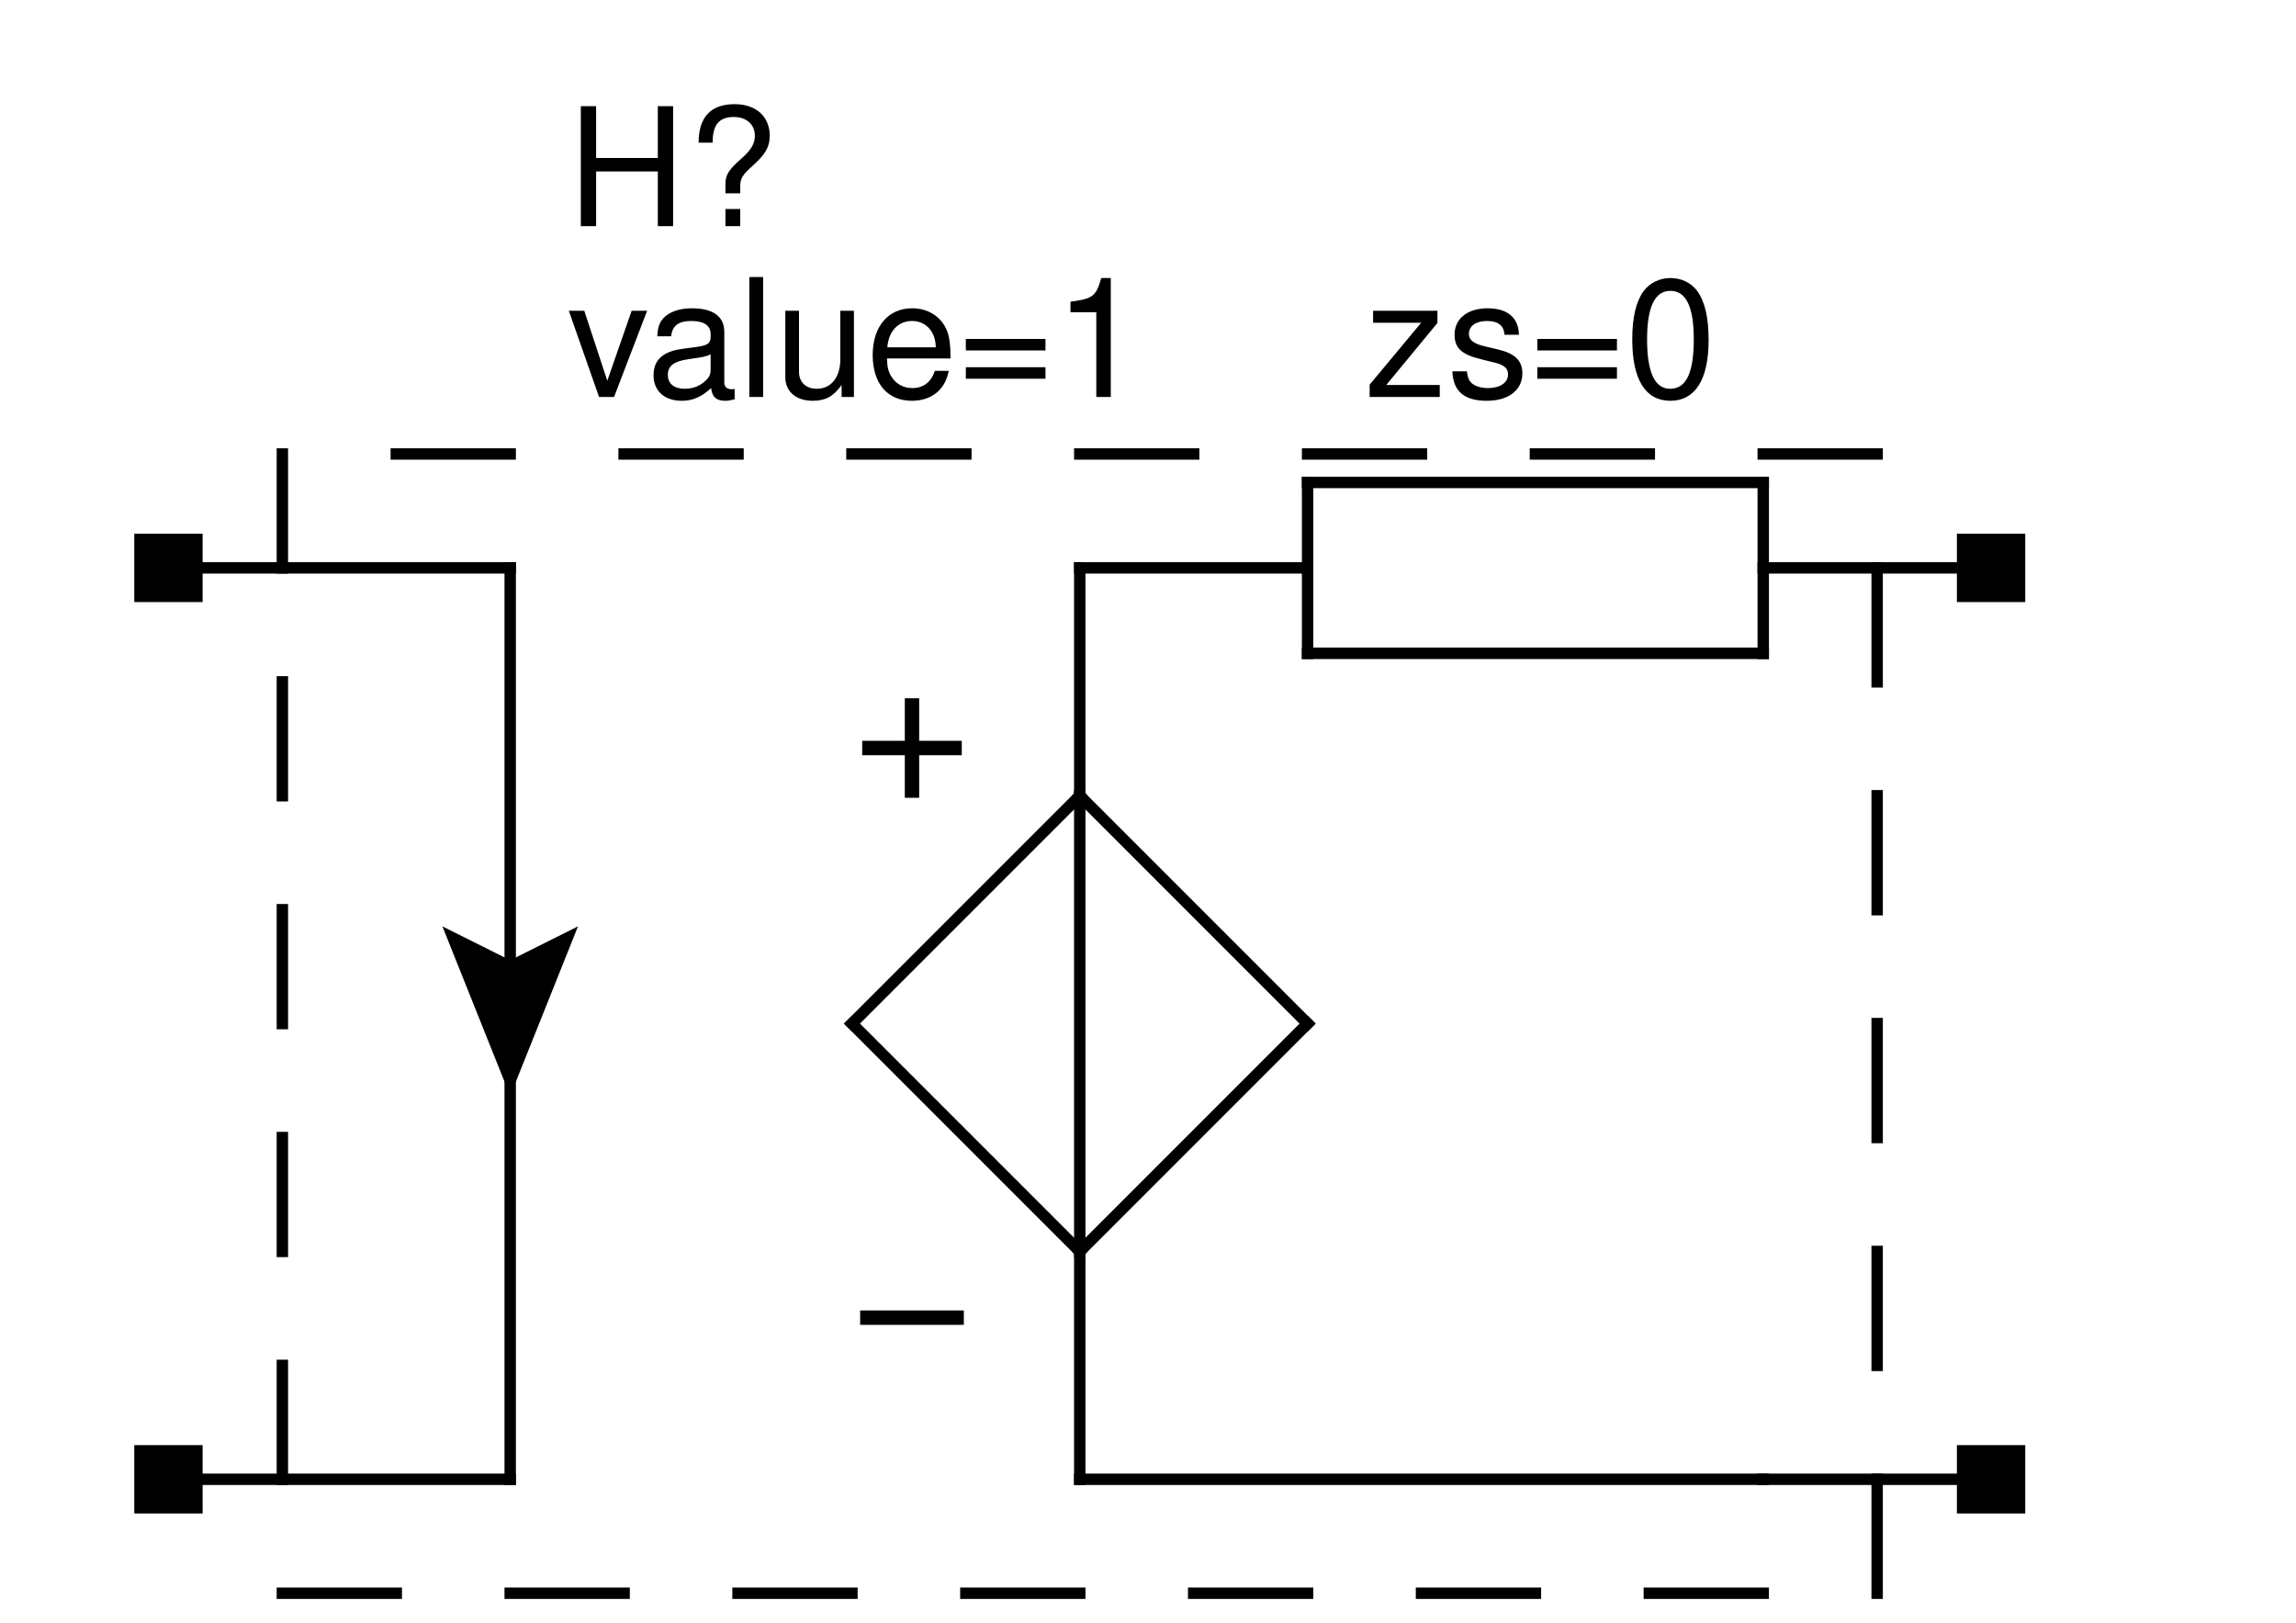
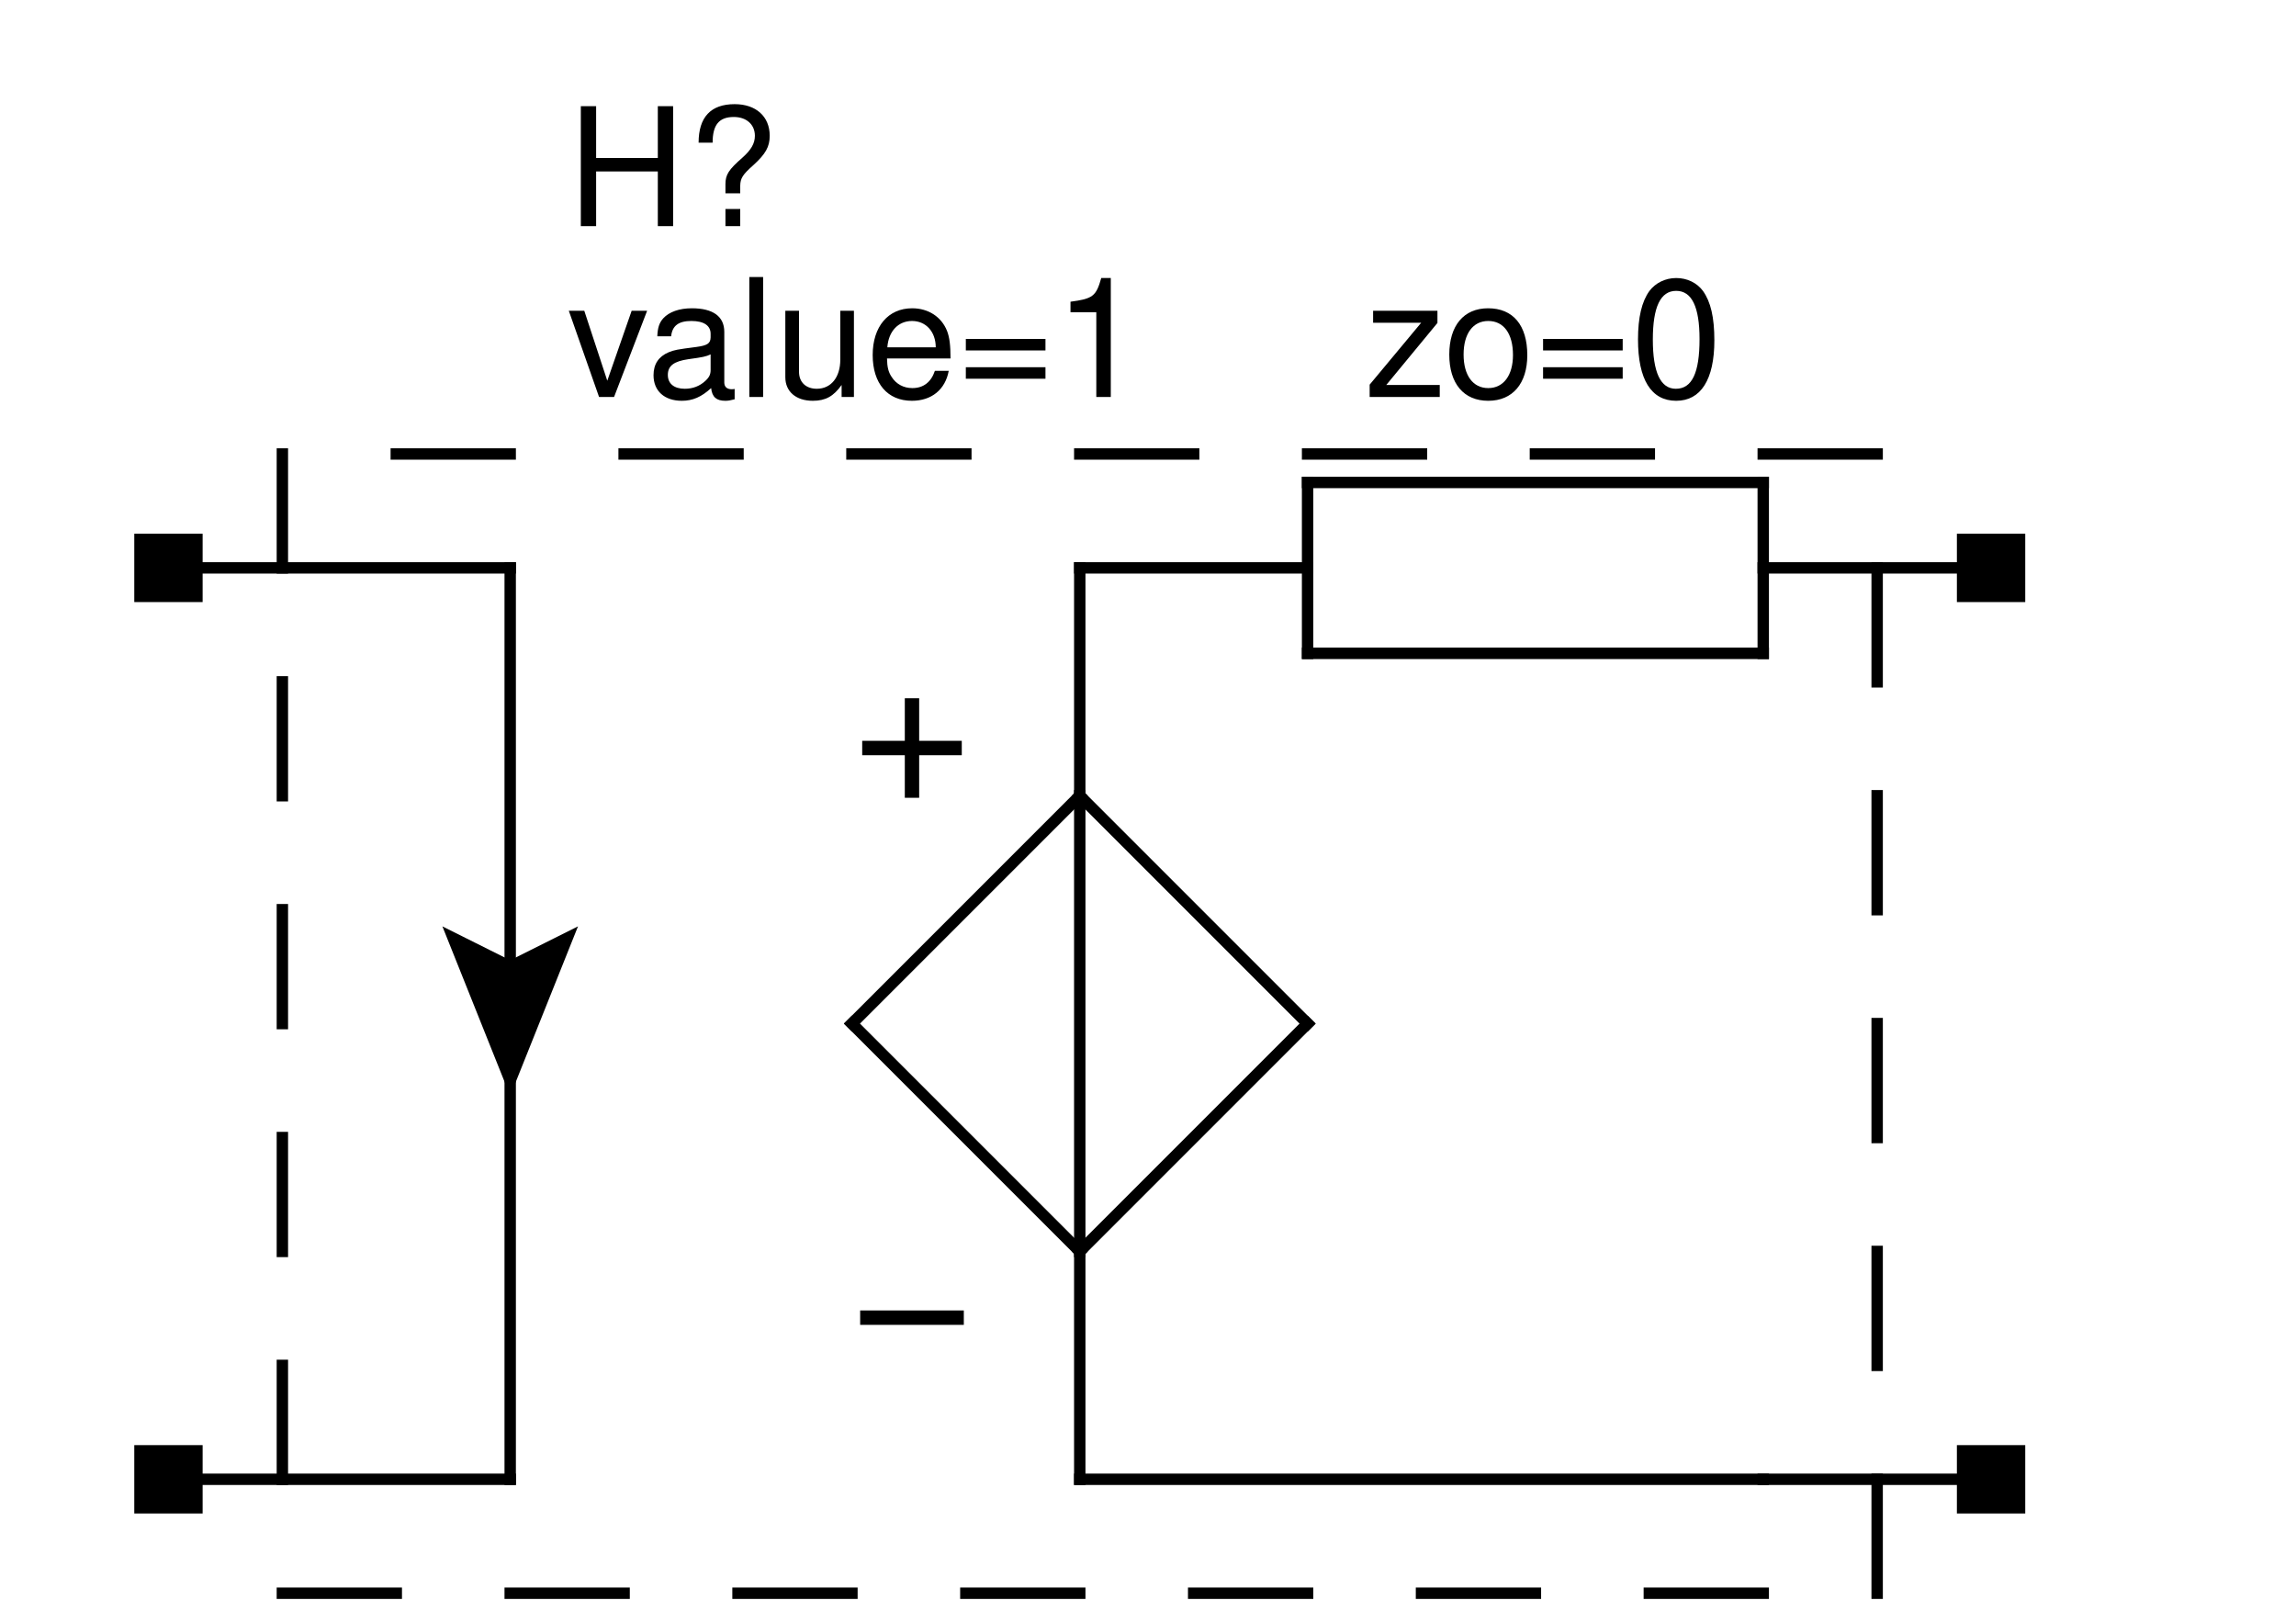
<svg xmlns="http://www.w3.org/2000/svg" version="1.1" width="1052.5" height="743.75" id="svg2" xml:space="preserve">
  <defs id="defs6">
    <clipPath id="clipPath12">
      <path d="M 0,0 595,0 595,842 0,842 0,0 z" id="path14" />
    </clipPath>
  </defs>
  <g transform="matrix(0,1.25,1.25,0,0,0)" clip-path="url(#clipPath12)" id="g10">
    <g transform="scale(0.1,0.1)" id="g16">
      <path d="m 5424.33,1871.01 0,-1253.244" id="path18" style="fill:none;stroke:#000000;stroke-width:41.775;stroke-linecap:square;stroke-linejoin:miter;stroke-miterlimit:10;stroke-opacity:1;stroke-dasharray:none" />
      <path d="m 2082.35,1871.01 0,-1253.244" id="path20" style="fill:none;stroke:#000000;stroke-width:41.775;stroke-linecap:square;stroke-linejoin:miter;stroke-miterlimit:10;stroke-opacity:1;stroke-dasharray:none" />
      <path d="m 5424.33,6466.23 0,835.5" id="path22" style="fill:none;stroke:#000000;stroke-width:41.775;stroke-linecap:square;stroke-linejoin:miter;stroke-miterlimit:10;stroke-opacity:1;stroke-dasharray:none" />
      <path d="m 2082.35,6466.23 0,835.5" id="path24" style="fill:none;stroke:#000000;stroke-width:41.775;stroke-linecap:square;stroke-linejoin:miter;stroke-miterlimit:10;stroke-opacity:1;stroke-dasharray:none" />
      <path d="m 3753.34,3124.25 -835.49,835.5" id="path26" style="fill:none;stroke:#000000;stroke-width:41.775;stroke-linecap:square;stroke-linejoin:miter;stroke-miterlimit:10;stroke-opacity:1;stroke-dasharray:none" />
      <path d="m 4588.84,3959.75 -835.5,-835.5" id="path28" style="fill:none;stroke:#000000;stroke-width:41.775;stroke-linecap:square;stroke-linejoin:miter;stroke-miterlimit:10;stroke-opacity:1;stroke-dasharray:none" />
      <path d="m 4588.84,3959.75 -835.5,835.49" id="path30" style="fill:none;stroke:#000000;stroke-width:41.775;stroke-linecap:square;stroke-linejoin:miter;stroke-miterlimit:10;stroke-opacity:1;stroke-dasharray:none" />
      <path d="M 3753.34,4795.24 2917.85,3959.75" id="path32" style="fill:none;stroke:#000000;stroke-width:41.775;stroke-linecap:square;stroke-linejoin:miter;stroke-miterlimit:10;stroke-opacity:1;stroke-dasharray:none" />
      <path d="m 5842.08,1453.26 0,-417.74" id="path34" style="fill:none;stroke:#000000;stroke-width:41.775;stroke-linecap:square;stroke-linejoin:miter;stroke-miterlimit:10;stroke-opacity:1;stroke-dasharray:none" />
      <path d="m 5842.08,2288.76 0,-417.75" id="path36" style="fill:none;stroke:#000000;stroke-width:41.775;stroke-linecap:square;stroke-linejoin:miter;stroke-miterlimit:10;stroke-opacity:1;stroke-dasharray:none" />
      <path d="m 5842.08,3124.25 0,-417.75" id="path38" style="fill:none;stroke:#000000;stroke-width:41.775;stroke-linecap:square;stroke-linejoin:miter;stroke-miterlimit:10;stroke-opacity:1;stroke-dasharray:none" />
      <path d="m 5842.08,3959.75 0,-417.75" id="path40" style="fill:none;stroke:#000000;stroke-width:41.775;stroke-linecap:square;stroke-linejoin:miter;stroke-miterlimit:10;stroke-opacity:1;stroke-dasharray:none" />
      <path d="m 5842.08,4795.24 0,-417.74" id="path42" style="fill:none;stroke:#000000;stroke-width:41.775;stroke-linecap:square;stroke-linejoin:miter;stroke-miterlimit:10;stroke-opacity:1;stroke-dasharray:none" />
      <path d="m 5842.08,5630.74 0,-417.75" id="path44" style="fill:none;stroke:#000000;stroke-width:41.775;stroke-linecap:square;stroke-linejoin:miter;stroke-miterlimit:10;stroke-opacity:1;stroke-dasharray:none" />
      <path d="m 5842.08,6466.23 0,-417.75" id="path46" style="fill:none;stroke:#000000;stroke-width:41.775;stroke-linecap:square;stroke-linejoin:miter;stroke-miterlimit:10;stroke-opacity:1;stroke-dasharray:none" />
      <path d="m 5424.33,6883.98 417.75,0" id="path48" style="fill:none;stroke:#000000;stroke-width:41.775;stroke-linecap:square;stroke-linejoin:miter;stroke-miterlimit:10;stroke-opacity:1;stroke-dasharray:none" />
      <path d="m 4588.84,6883.98 417.75,0" id="path50" style="fill:none;stroke:#000000;stroke-width:41.775;stroke-linecap:square;stroke-linejoin:miter;stroke-miterlimit:10;stroke-opacity:1;stroke-dasharray:none" />
      <path d="m 3753.34,6883.98 417.75,0" id="path52" style="fill:none;stroke:#000000;stroke-width:41.775;stroke-linecap:square;stroke-linejoin:miter;stroke-miterlimit:10;stroke-opacity:1;stroke-dasharray:none" />
      <path d="m 2917.85,6883.98 417.74,0" id="path54" style="fill:none;stroke:#000000;stroke-width:41.775;stroke-linecap:square;stroke-linejoin:miter;stroke-miterlimit:10;stroke-opacity:1;stroke-dasharray:none" />
      <path d="m 2082.35,6883.98 417.75,0" id="path56" style="fill:none;stroke:#000000;stroke-width:41.775;stroke-linecap:square;stroke-linejoin:miter;stroke-miterlimit:10;stroke-opacity:1;stroke-dasharray:none" />
      <path d="m 1664.61,6466.23 0,417.75" id="path58" style="fill:none;stroke:#000000;stroke-width:41.775;stroke-linecap:square;stroke-linejoin:miter;stroke-miterlimit:10;stroke-opacity:1;stroke-dasharray:none" />
      <path d="m 1664.61,5630.74 0,417.74" id="path60" style="fill:none;stroke:#000000;stroke-width:41.775;stroke-linecap:square;stroke-linejoin:miter;stroke-miterlimit:10;stroke-opacity:1;stroke-dasharray:none" />
      <path d="m 1664.61,4795.24 0,417.75" id="path62" style="fill:none;stroke:#000000;stroke-width:41.775;stroke-linecap:square;stroke-linejoin:miter;stroke-miterlimit:10;stroke-opacity:1;stroke-dasharray:none" />
      <path d="m 1664.61,3959.75 0,417.75" id="path64" style="fill:none;stroke:#000000;stroke-width:41.775;stroke-linecap:square;stroke-linejoin:miter;stroke-miterlimit:10;stroke-opacity:1;stroke-dasharray:none" />
      <path d="m 1664.61,3124.25 0,417.75" id="path66" style="fill:none;stroke:#000000;stroke-width:41.775;stroke-linecap:square;stroke-linejoin:miter;stroke-miterlimit:10;stroke-opacity:1;stroke-dasharray:none" />
      <path d="m 1664.61,2288.76 0,417.74" id="path68" style="fill:none;stroke:#000000;stroke-width:41.775;stroke-linecap:square;stroke-linejoin:miter;stroke-miterlimit:10;stroke-opacity:1;stroke-dasharray:none" />
      <path d="m 1664.61,1453.26 0,417.75" id="path70" style="fill:none;stroke:#000000;stroke-width:41.775;stroke-linecap:square;stroke-linejoin:miter;stroke-miterlimit:10;stroke-opacity:1;stroke-dasharray:none" />
      <path d="m 2082.35,1035.52 -417.74,0" id="path72" style="fill:none;stroke:#000000;stroke-width:41.775;stroke-linecap:square;stroke-linejoin:miter;stroke-miterlimit:10;stroke-opacity:1;stroke-dasharray:none" />
      <path d="m 2917.85,1035.52 -417.75,0" id="path74" style="fill:none;stroke:#000000;stroke-width:41.775;stroke-linecap:square;stroke-linejoin:miter;stroke-miterlimit:10;stroke-opacity:1;stroke-dasharray:none" />
      <path d="m 3753.34,1035.52 -417.75,0" id="path76" style="fill:none;stroke:#000000;stroke-width:41.775;stroke-linecap:square;stroke-linejoin:miter;stroke-miterlimit:10;stroke-opacity:1;stroke-dasharray:none" />
      <path d="m 4588.84,1035.52 -417.75,0" id="path78" style="fill:none;stroke:#000000;stroke-width:41.775;stroke-linecap:square;stroke-linejoin:miter;stroke-miterlimit:10;stroke-opacity:1;stroke-dasharray:none" />
      <path d="m 5424.33,1035.52 -417.74,0" id="path80" style="fill:none;stroke:#000000;stroke-width:41.775;stroke-linecap:square;stroke-linejoin:miter;stroke-miterlimit:10;stroke-opacity:1;stroke-dasharray:none" />
      <path d="m 2917.85,3959.75 -835.5,0" id="path82" style="fill:none;stroke:#000000;stroke-width:41.775;stroke-linecap:square;stroke-linejoin:miter;stroke-miterlimit:10;stroke-opacity:1;stroke-dasharray:none" />
      <path d="m 2917.85,3959.75 1670.99,0" id="path84" style="fill:none;stroke:#000000;stroke-width:41.775;stroke-linecap:square;stroke-linejoin:miter;stroke-miterlimit:10;stroke-opacity:1;stroke-dasharray:none" />
      <path d="m 5424.33,3959.75 -835.49,0" id="path86" style="fill:none;stroke:#000000;stroke-width:41.775;stroke-linecap:square;stroke-linejoin:miter;stroke-miterlimit:10;stroke-opacity:1;stroke-dasharray:none" />
      <g transform="scale(10,10)" id="g88">
        <text transform="matrix(0,1,1,0,82.9109,207.988)" id="text90">
          <tspan x="0 43.566" y="0" id="tspan92" style="font-size:60.341px;font-variant:normal;font-weight:normal;writing-mode:lr-tb;fill:#000000;fill-opacity:1;fill-rule:nonzero;stroke:none;font-family:Helvetica;-inkscape-font-specification:Helvetica">H?</tspan>
          <tspan x="0 30.171 63.72 77.116 110.666 144.216 179.455" y="62.662" id="tspan94" style="font-size:60.341px;font-variant:normal;font-weight:normal;writing-mode:lr-tb;fill:#000000;fill-opacity:1;fill-rule:nonzero;stroke:none;font-family:Helvetica;-inkscape-font-specification:Helvetica">value=1</tspan>
        </text>
        <text transform="matrix(0,1,1,0,291.785,312.425)" id="text96">
          <tspan x="0" y="0" id="tspan98" style="font-size:75.427px;font-variant:normal;font-weight:normal;writing-mode:lr-tb;fill:#000000;fill-opacity:1;fill-rule:nonzero;stroke:none;font-family:Helvetica;-inkscape-font-specification:Helvetica">+</tspan>
          <tspan x="0" y="208.874" id="tspan100" style="font-size:75.427px;font-variant:normal;font-weight:normal;writing-mode:lr-tb;fill:#000000;fill-opacity:1;fill-rule:nonzero;stroke:none;font-family:Helvetica;-inkscape-font-specification:Helvetica">−</tspan>
        </text>
      </g>
      <path d="m 2395.66,6466.23 0,-1670.99" id="path102" style="fill:none;stroke:#000000;stroke-width:41.775;stroke-linecap:square;stroke-linejoin:miter;stroke-miterlimit:10;stroke-opacity:1;stroke-dasharray:none" />
      <path d="m 1769.04,6466.23 626.62,0" id="path104" style="fill:none;stroke:#000000;stroke-width:41.775;stroke-linecap:square;stroke-linejoin:miter;stroke-miterlimit:10;stroke-opacity:1;stroke-dasharray:none" />
      <path d="m 1769.04,4795.24 0,1670.99" id="path106" style="fill:none;stroke:#000000;stroke-width:41.775;stroke-linecap:square;stroke-linejoin:miter;stroke-miterlimit:10;stroke-opacity:1;stroke-dasharray:none" />
      <path d="m 2395.66,4795.24 -626.62,0" id="path108" style="fill:none;stroke:#000000;stroke-width:41.775;stroke-linecap:square;stroke-linejoin:miter;stroke-miterlimit:10;stroke-opacity:1;stroke-dasharray:none" />
      <g transform="scale(10,10)" id="g110">
        <text transform="matrix(0,1,1,0,145.573,500.412)" id="text112">
-           <tspan x="0 30.171 60.341 95.581" y="0" id="tspan114" style="font-size:60.341px;font-variant:normal;font-weight:normal;writing-mode:lr-tb;fill:#000000;fill-opacity:1;fill-rule:nonzero;stroke:none;font-family:Helvetica;-inkscape-font-specification:Helvetica">zs=0</tspan>
+           <tspan x="0" y="0" id="tspan114" style="font-variant:normal;font-weight:normal;font-size:60.341px;font-family:Helvetica;-inkscape-font-specification:Helvetica;writing-mode:lr-tb;fill:#000000;fill-opacity:1;fill-rule:nonzero;stroke:none">zo=0</tspan>
        </text>
      </g>
      <path d="m 2082.35,4795.24 0,-835.49" id="path116" style="fill:none;stroke:#000000;stroke-width:41.775;stroke-linecap:square;stroke-linejoin:miter;stroke-miterlimit:10;stroke-opacity:1;stroke-dasharray:none" />
      <path d="m 5424.33,6466.23 0,-2506.48" id="path118" style="fill:none;stroke:#000000;stroke-width:41.775;stroke-linecap:square;stroke-linejoin:miter;stroke-miterlimit:10;stroke-opacity:1;stroke-dasharray:none" />
      <path d="m 5424.33,1871.01 -3341.98,0" id="path120" style="fill:none;stroke:#000000;stroke-width:41.775;stroke-linecap:square;stroke-linejoin:miter;stroke-miterlimit:10;stroke-opacity:1;stroke-dasharray:none" />
      <path d="m 3440.03,1662.14 522.18,208.87 -522.18,208.87 104.44,-208.87 -104.44,-208.87 z" id="path122" style="fill:none;stroke:#000000;stroke-width:41.775;stroke-linecap:square;stroke-linejoin:miter;stroke-miterlimit:10;stroke-opacity:1;stroke-dasharray:none" />
      <path d="m 3440.03,1662.14 522.18,208.87 -522.18,208.87 104.44,-208.87" id="path124" style="fill:#000000;fill-opacity:1;fill-rule:nonzero;stroke:none" />
      <path d="m 5299.01,492.441 250.648,0 0,250.648 -250.648,0 0,-250.648 z" id="path126" style="fill:#000000;fill-opacity:1;fill-rule:nonzero;stroke:none" />
      <path d="m 1957.03,492.441 250.648,0 0,250.648 -250.648,0 0,-250.648 z" id="path128" style="fill:#000000;fill-opacity:1;fill-rule:nonzero;stroke:none" />
      <path d="m 5299.01,7176.4 250.648,0 0,250.648 -250.648,0 0,-250.648 z" id="path130" style="fill:#000000;fill-opacity:1;fill-rule:nonzero;stroke:none" />
      <path d="m 1957.03,7176.4 250.648,0 0,250.648 -250.648,0 0,-250.648 z" id="path132" style="fill:#000000;fill-opacity:1;fill-rule:nonzero;stroke:none" />
    </g>
  </g>
</svg>
